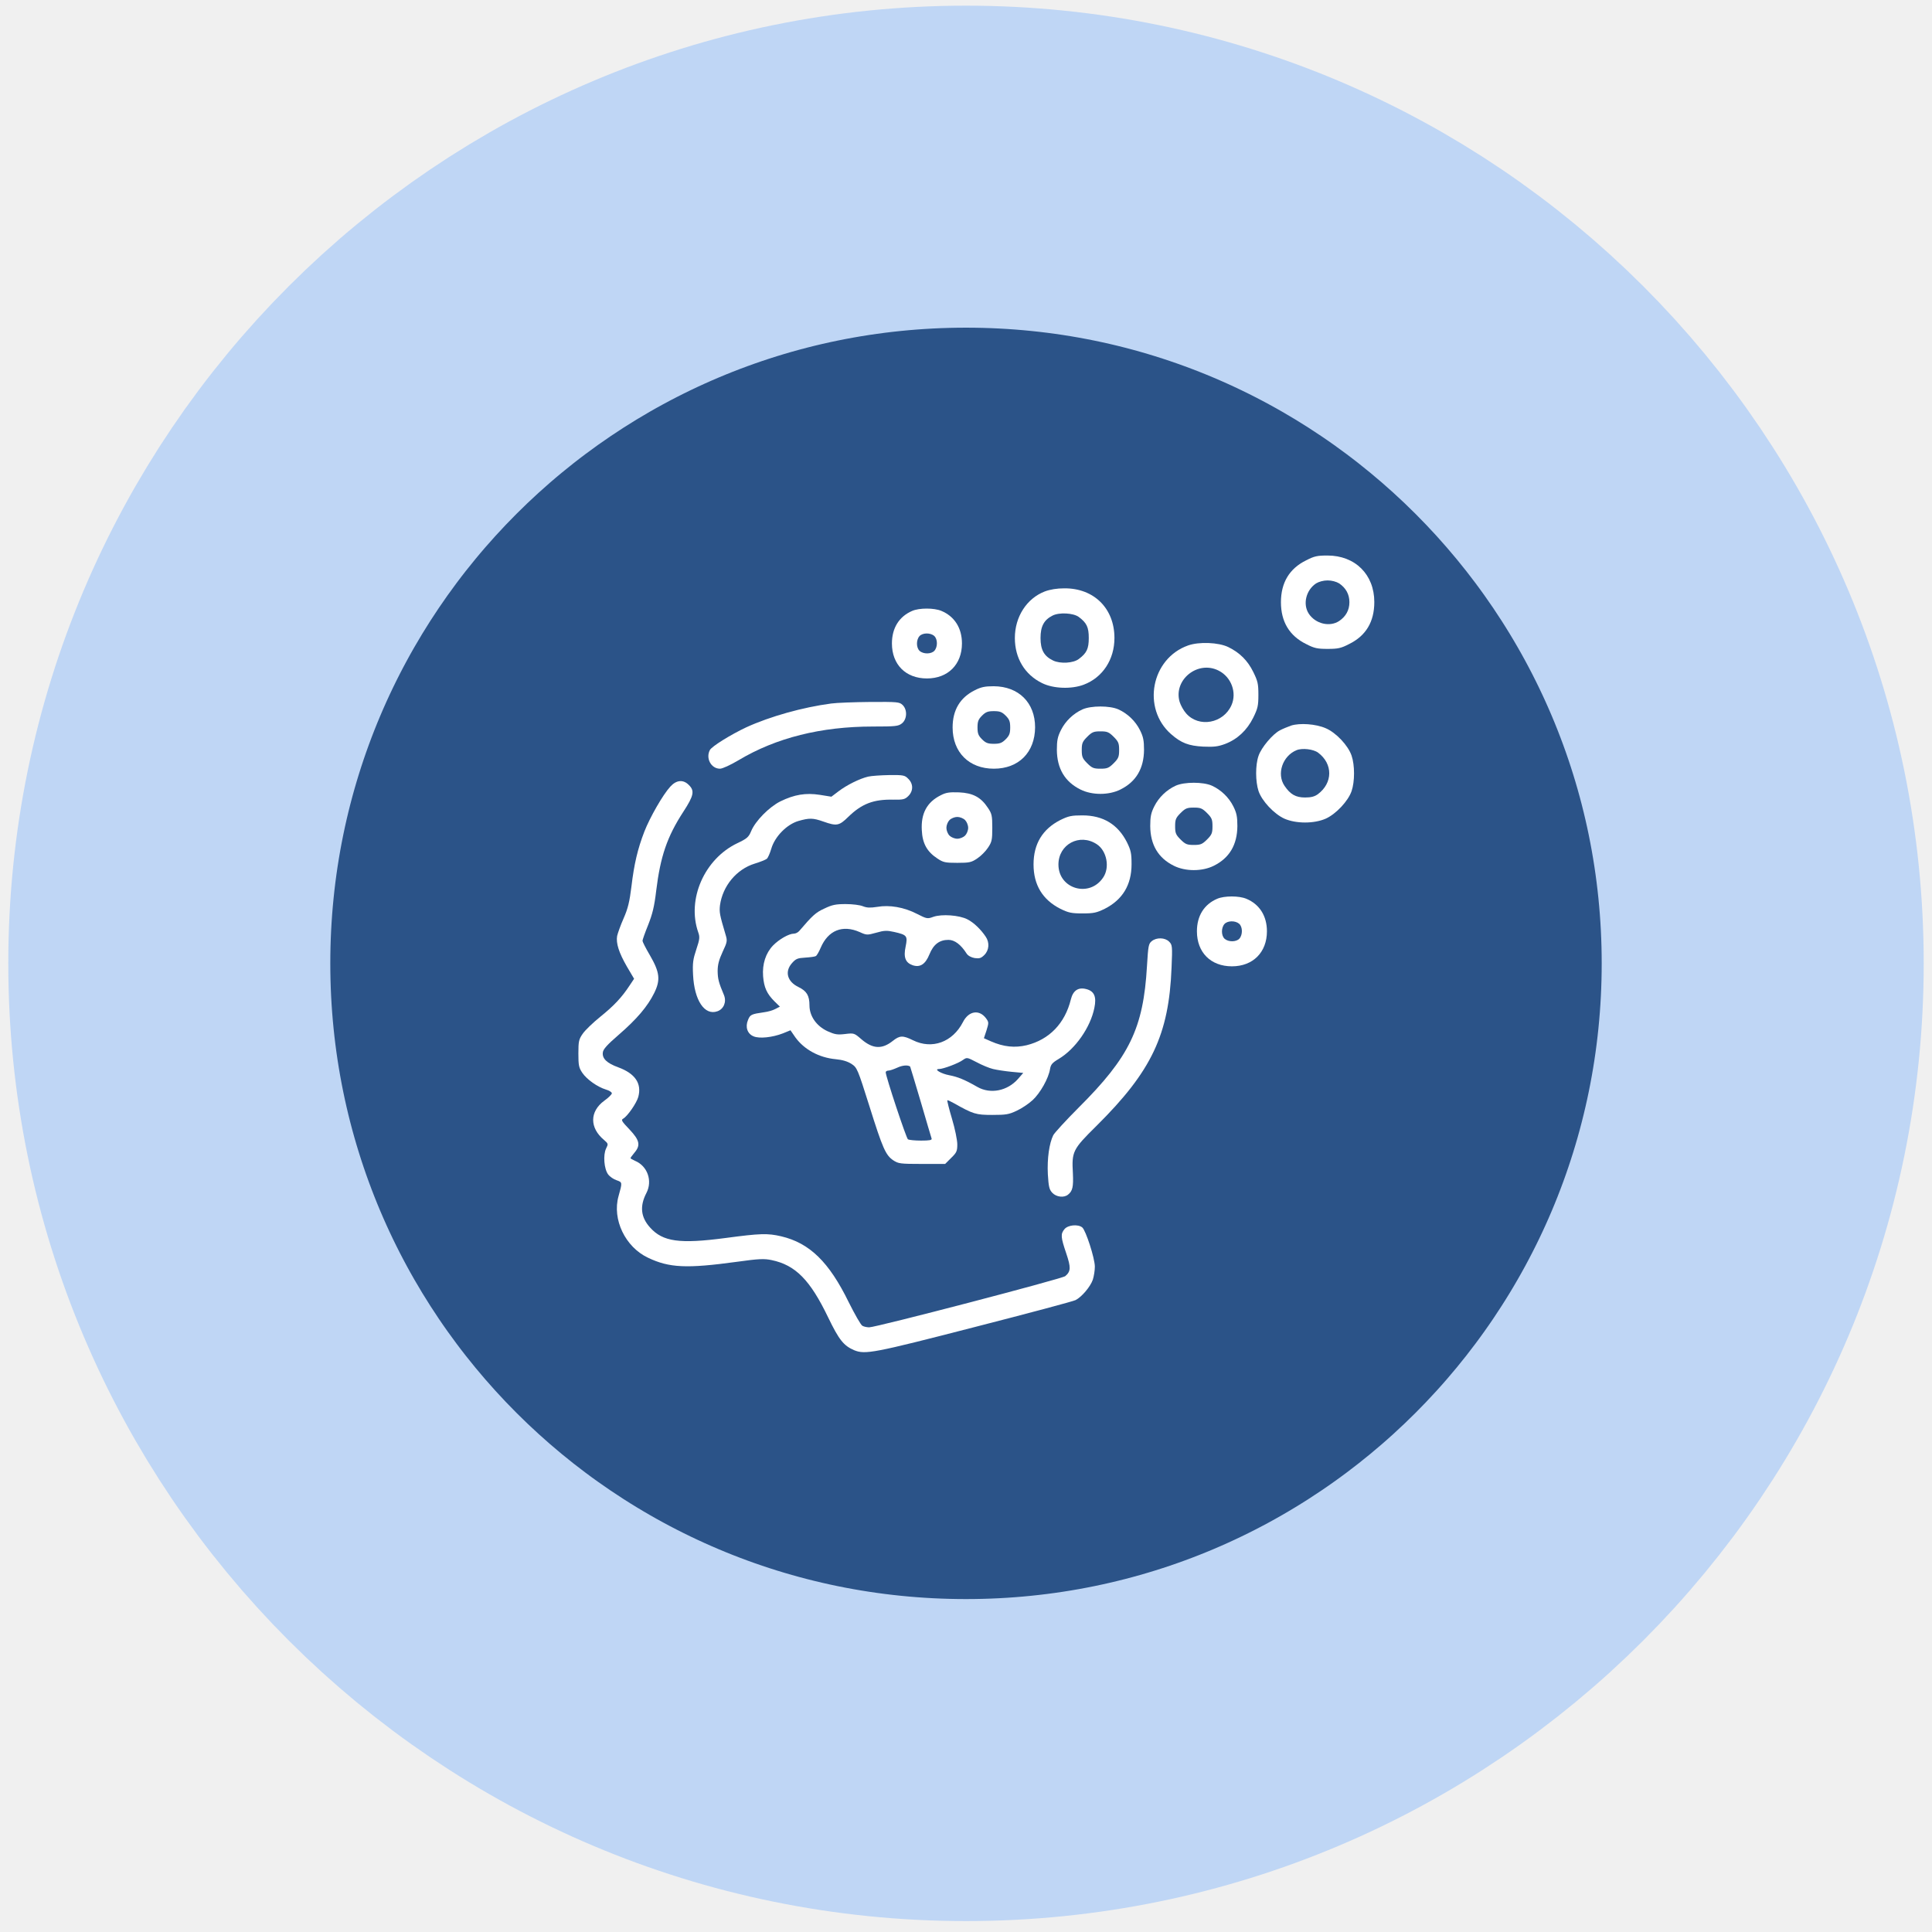
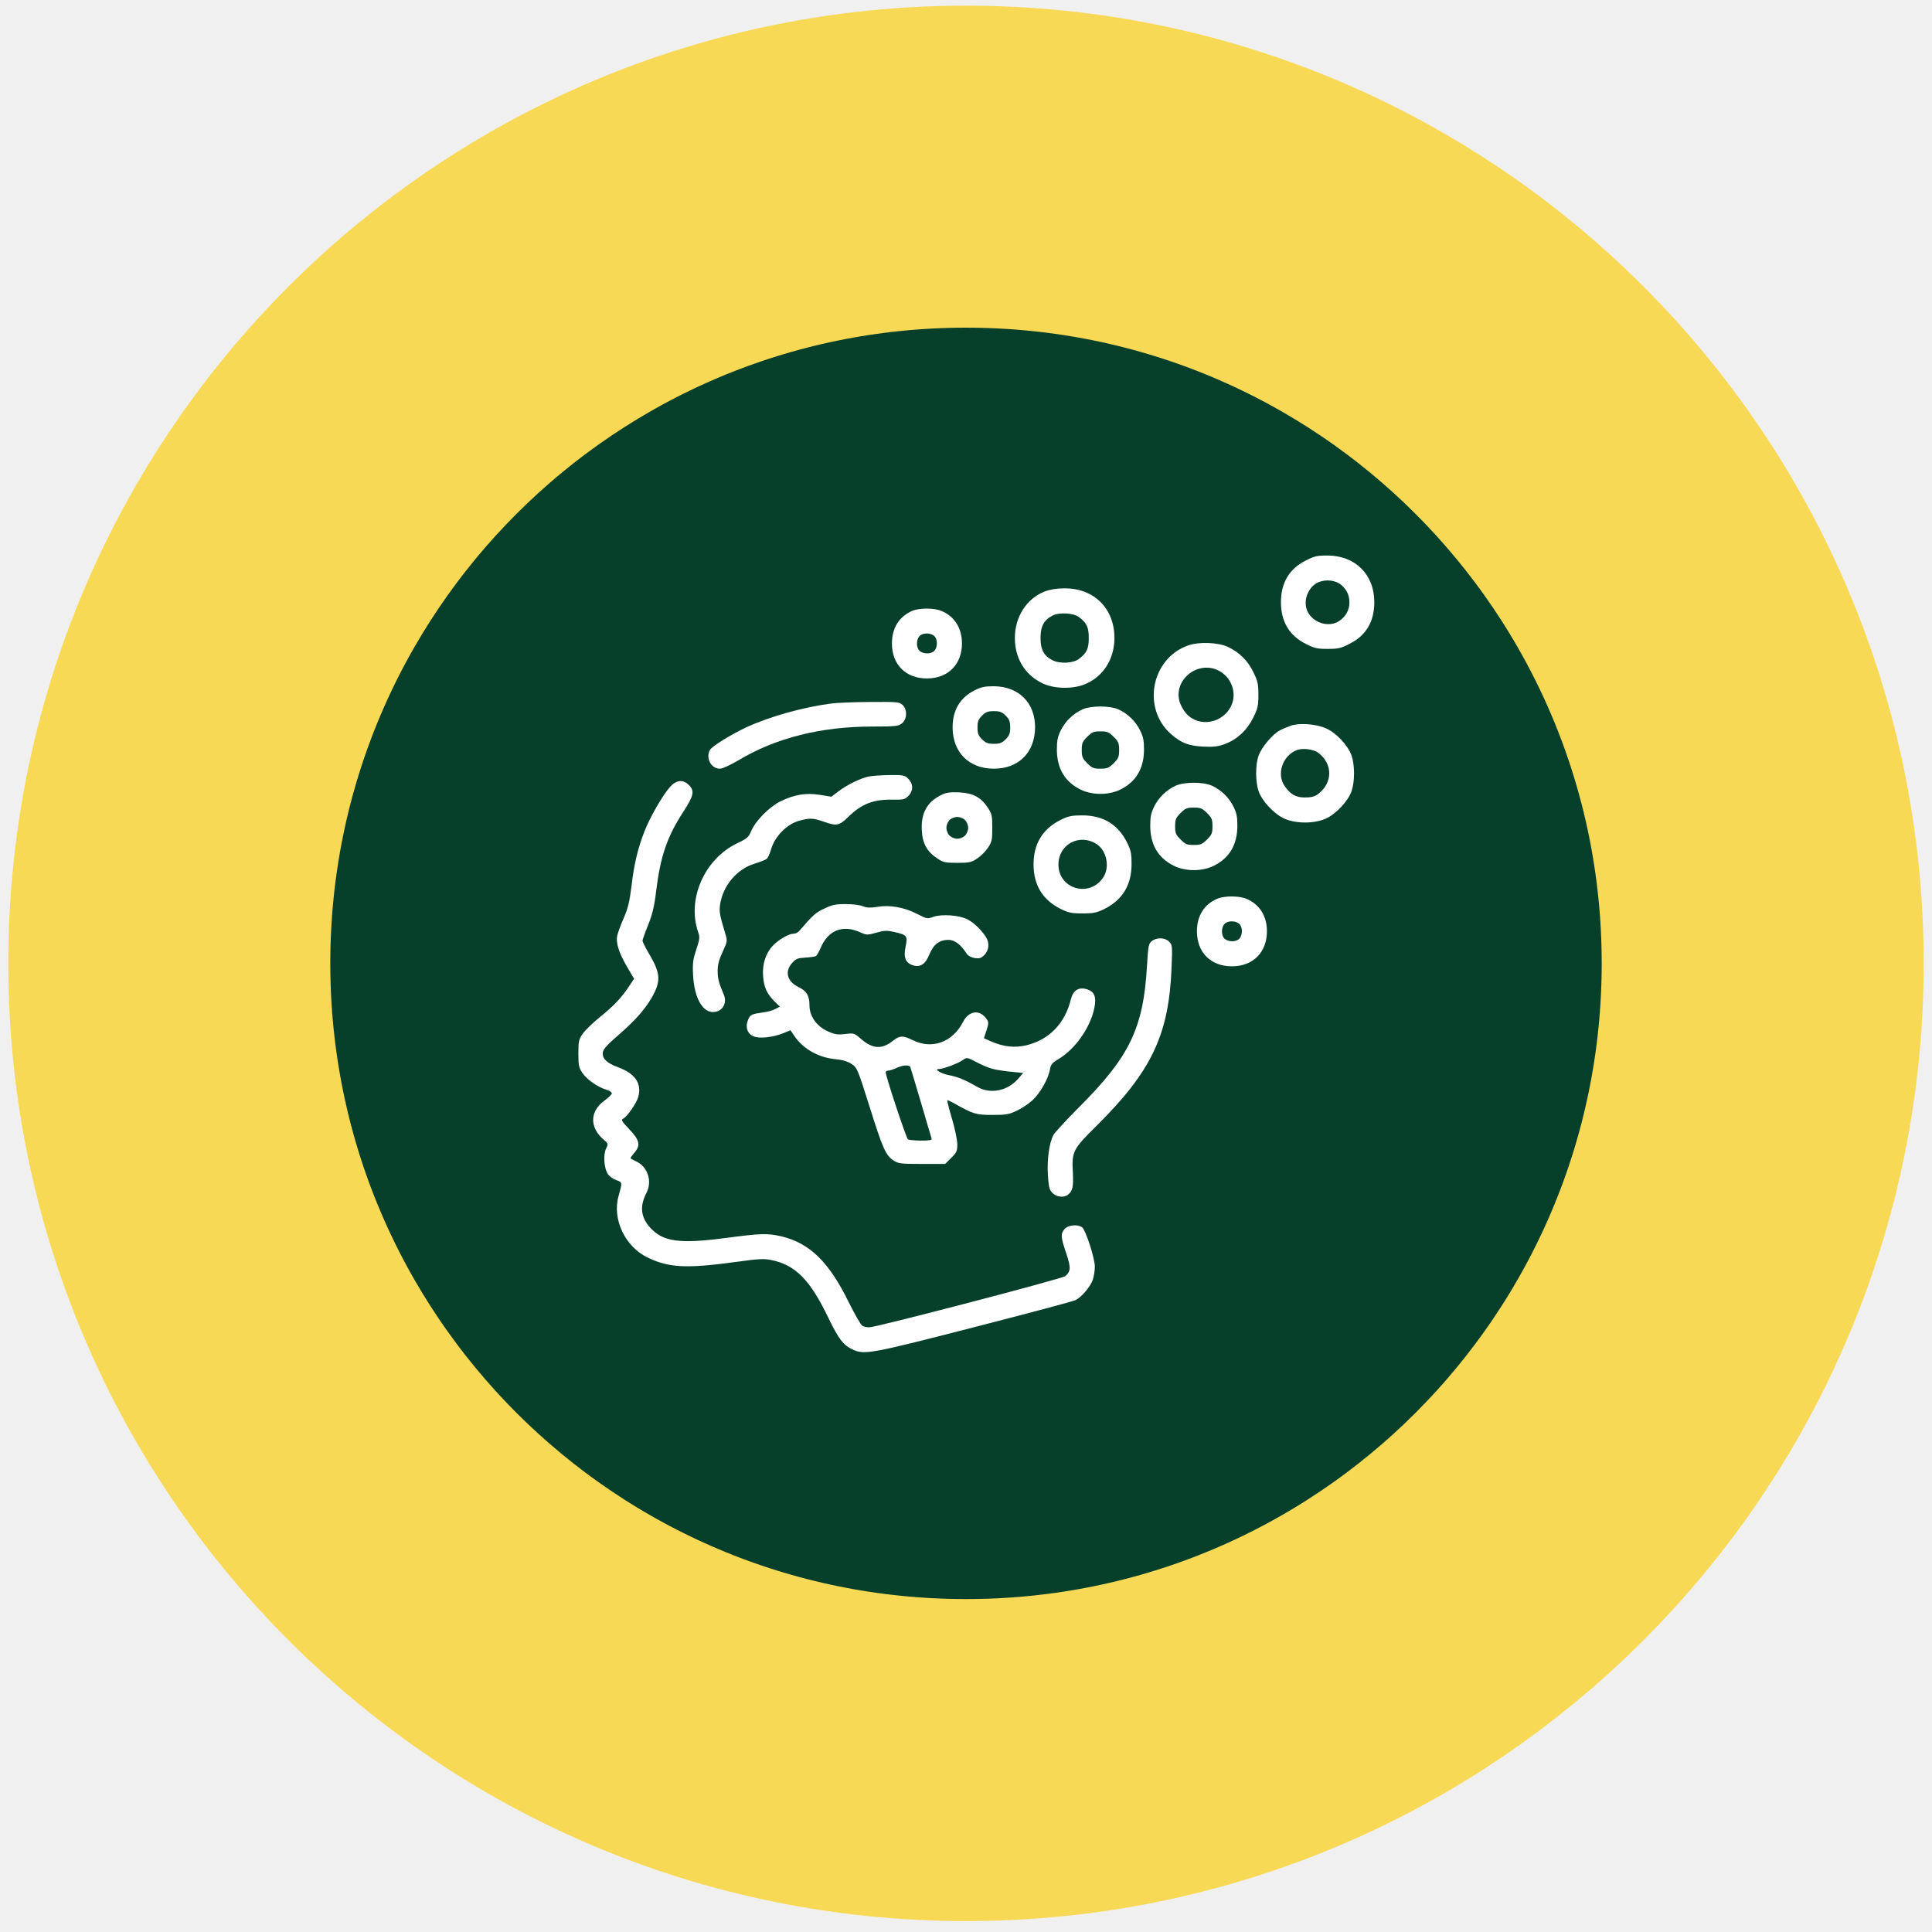
<svg xmlns="http://www.w3.org/2000/svg" width="97" height="97" viewBox="0 0 97 97" fill="none">
-   <rect x="8.5" y="8.368" width="80" height="80" rx="40" fill="#2B5388" />
-   <rect x="8.5" y="8.368" width="80" height="80" rx="40" stroke="#BFD6F5" stroke-width="16.167" />
+   <rect x="8.5" y="8.368" width="80" height="80" rx="40" fill="#06402B" />
+   <rect x="8.5" y="8.368" width="80" height="80" rx="40" stroke="#F8D955" stroke-width="16.167" />
  <g clip-path="url(#clip0_2025_441)">
    <path d="M65.578 28.133C64.734 28.547 64.312 29.258 64.312 30.235C64.312 31.211 64.734 31.922 65.578 32.336C65.984 32.547 66.141 32.579 66.656 32.579C67.172 32.579 67.328 32.547 67.734 32.336C68.578 31.922 69 31.219 69 30.227C69 28.844 68.039 27.891 66.648 27.891C66.141 27.891 65.984 27.922 65.578 28.133ZM67.234 29.29C67.57 29.516 67.75 29.836 67.75 30.235C67.75 30.633 67.57 30.954 67.234 31.18C66.758 31.493 66.047 31.321 65.711 30.813C65.398 30.336 65.57 29.625 66.078 29.29C66.219 29.204 66.445 29.141 66.656 29.141C66.867 29.141 67.094 29.204 67.234 29.29Z" fill="white" />
    <path d="M52.453 29.696C51.547 30.047 50.953 30.969 50.953 32.032C50.953 33.047 51.453 33.875 52.32 34.297C52.883 34.578 53.797 34.61 54.414 34.375C55.359 34.016 55.953 33.117 55.953 32.032C55.953 30.547 54.922 29.524 53.43 29.539C53.062 29.539 52.727 29.594 52.453 29.696ZM54.164 30.977C54.562 31.274 54.664 31.492 54.664 32.032C54.664 32.571 54.562 32.789 54.164 33.086C53.891 33.297 53.234 33.336 52.875 33.164C52.422 32.946 52.242 32.633 52.242 32.032C52.242 31.446 52.414 31.125 52.844 30.907C53.18 30.735 53.891 30.774 54.164 30.977Z" fill="white" />
    <path d="M45.797 30.672C45.141 30.954 44.781 31.532 44.781 32.305C44.781 33.368 45.477 34.063 46.539 34.063C47.594 34.063 48.297 33.36 48.297 32.305C48.297 31.532 47.922 30.946 47.266 30.672C46.898 30.516 46.156 30.516 45.797 30.672ZM46.906 31.93C47.078 32.086 47.086 32.477 46.914 32.672C46.758 32.844 46.367 32.852 46.172 32.68C46 32.524 45.992 32.133 46.164 31.938C46.32 31.766 46.711 31.758 46.906 31.93Z" fill="white" />
    <path d="M59.648 32.407C57.797 33.063 57.32 35.563 58.797 36.86C59.305 37.305 59.68 37.446 60.406 37.485C60.945 37.508 61.148 37.485 61.508 37.352C62.125 37.117 62.609 36.664 62.922 36.032C63.148 35.571 63.18 35.438 63.18 34.883C63.18 34.328 63.148 34.196 62.922 33.735C62.641 33.164 62.242 32.766 61.664 32.485C61.172 32.25 60.203 32.211 59.648 32.407ZM61.188 33.672C61.82 33.992 62.109 34.774 61.828 35.407C61.422 36.321 60.195 36.547 59.555 35.821C59.422 35.672 59.281 35.414 59.227 35.242C58.898 34.133 60.141 33.133 61.188 33.672Z" fill="white" />
    <path d="M48.938 34.657C48.203 35.024 47.828 35.649 47.828 36.524C47.828 37.774 48.656 38.594 49.898 38.594C51.148 38.594 51.961 37.774 51.969 36.516C51.969 35.282 51.148 34.461 49.891 34.454C49.453 34.454 49.258 34.493 48.938 34.657ZM50.492 35.93C50.68 36.118 50.719 36.227 50.719 36.524C50.719 36.821 50.68 36.93 50.492 37.118C50.305 37.305 50.195 37.344 49.898 37.344C49.602 37.344 49.492 37.305 49.305 37.118C49.117 36.93 49.078 36.821 49.078 36.524C49.078 36.227 49.117 36.118 49.305 35.93C49.492 35.743 49.602 35.704 49.898 35.704C50.195 35.704 50.305 35.743 50.492 35.93Z" fill="white" />
    <path d="M41.734 35.321C40.313 35.508 38.664 35.969 37.469 36.516C36.688 36.883 35.742 37.469 35.641 37.657C35.422 38.071 35.703 38.594 36.148 38.594C36.273 38.594 36.664 38.415 37.086 38.165C38.969 37.04 41.227 36.477 43.82 36.477C44.969 36.477 45.102 36.461 45.281 36.321C45.547 36.11 45.563 35.626 45.313 35.391C45.156 35.243 45.055 35.235 43.695 35.243C42.898 35.251 42.016 35.282 41.734 35.321Z" fill="white" />
    <path d="M54.344 35.618C53.883 35.829 53.492 36.204 53.266 36.657C53.102 36.985 53.062 37.172 53.062 37.649C53.07 38.586 53.461 39.251 54.25 39.641C54.828 39.93 55.672 39.93 56.25 39.641C57.039 39.251 57.43 38.586 57.438 37.649C57.438 37.172 57.398 36.985 57.234 36.657C57.008 36.204 56.617 35.829 56.156 35.618C55.719 35.422 54.781 35.422 54.344 35.618ZM55.914 36.993C56.156 37.235 56.188 37.321 56.188 37.657C56.188 37.993 56.156 38.079 55.914 38.321C55.672 38.563 55.586 38.594 55.25 38.594C54.914 38.594 54.828 38.563 54.586 38.321C54.344 38.079 54.312 37.993 54.312 37.657C54.312 37.321 54.344 37.235 54.586 36.993C54.828 36.751 54.914 36.719 55.25 36.719C55.586 36.719 55.672 36.751 55.914 36.993Z" fill="white" />
    <path d="M64.82 36.43C64.648 36.493 64.398 36.594 64.266 36.665C63.898 36.852 63.328 37.532 63.188 37.946C63.023 38.415 63.031 39.243 63.188 39.719C63.359 40.219 63.969 40.868 64.484 41.102C65.07 41.36 65.977 41.36 66.562 41.102C67.078 40.868 67.688 40.219 67.859 39.719C68.023 39.243 68.023 38.415 67.859 37.938C67.688 37.43 67.078 36.782 66.562 36.563C66.062 36.344 65.258 36.29 64.82 36.43ZM66.18 37.79C66.93 38.352 66.922 39.313 66.164 39.876C66 39.993 65.828 40.04 65.523 40.04C65.055 40.04 64.781 39.883 64.492 39.454C64.086 38.86 64.391 37.954 65.094 37.665C65.375 37.547 65.938 37.61 66.18 37.79Z" fill="white" />
    <path d="M43.586 38.992C43.156 39.094 42.516 39.414 42.102 39.727L41.742 40L41.164 39.907C40.453 39.797 39.883 39.891 39.18 40.235C38.617 40.516 37.922 41.219 37.711 41.735C37.586 42.032 37.508 42.102 37.016 42.336C35.367 43.125 34.477 45.149 35.055 46.805C35.141 47.047 35.133 47.149 34.961 47.664C34.797 48.157 34.766 48.344 34.797 48.946C34.859 50.227 35.375 51 36.016 50.774C36.336 50.664 36.484 50.305 36.352 49.969C36.078 49.321 36.039 49.149 36.031 48.758C36.031 48.438 36.094 48.196 36.281 47.789C36.516 47.289 36.523 47.235 36.43 46.93C36.133 45.93 36.109 45.805 36.148 45.453C36.281 44.485 36.977 43.641 37.891 43.36C38.172 43.274 38.445 43.164 38.5 43.117C38.555 43.071 38.656 42.844 38.727 42.602C38.906 42 39.5 41.391 40.086 41.219C40.633 41.063 40.813 41.063 41.344 41.25C42.008 41.485 42.133 41.461 42.586 41.016C43.258 40.36 43.852 40.125 44.844 40.149C45.352 40.157 45.438 40.133 45.609 39.961C45.859 39.711 45.859 39.352 45.602 39.102C45.43 38.922 45.359 38.907 44.648 38.914C44.227 38.922 43.75 38.953 43.586 38.992Z" fill="white" />
    <path d="M33.656 39.492C33.281 39.899 32.633 41.032 32.352 41.75C32.016 42.617 31.836 43.383 31.703 44.508C31.609 45.266 31.531 45.602 31.312 46.102C31.156 46.453 31.016 46.852 30.984 46.992C30.922 47.352 31.07 47.828 31.477 48.532L31.836 49.141L31.617 49.469C31.219 50.078 30.82 50.5 30.141 51.047C29.773 51.344 29.375 51.727 29.258 51.899C29.062 52.18 29.039 52.282 29.039 52.891C29.039 53.485 29.062 53.602 29.234 53.86C29.461 54.196 29.992 54.571 30.422 54.703C30.586 54.75 30.719 54.836 30.719 54.891C30.719 54.946 30.547 55.117 30.336 55.266C29.602 55.805 29.594 56.625 30.328 57.235C30.539 57.422 30.547 57.43 30.43 57.664C30.273 57.985 30.328 58.688 30.531 58.961C30.617 59.078 30.812 59.211 30.961 59.258C31.25 59.36 31.25 59.36 31.055 60.055C30.727 61.219 31.391 62.61 32.539 63.149C33.609 63.657 34.477 63.696 36.992 63.352C38.109 63.196 38.367 63.188 38.742 63.266C39.938 63.516 40.672 64.258 41.578 66.141C42.125 67.274 42.359 67.563 42.883 67.789C43.438 68.016 43.852 67.938 48.914 66.633C51.594 65.946 53.883 65.336 54 65.274C54.312 65.118 54.75 64.594 54.867 64.25C54.922 64.079 54.969 63.789 54.969 63.594C54.969 63.18 54.516 61.774 54.336 61.625C54.125 61.453 53.617 61.5 53.445 61.711C53.242 61.953 53.258 62.117 53.531 62.922C53.773 63.641 53.766 63.828 53.484 64.071C53.328 64.204 43.992 66.641 43.641 66.641C43.531 66.641 43.375 66.61 43.297 66.563C43.219 66.524 42.914 65.985 42.609 65.375C41.625 63.36 40.648 62.407 39.219 62.071C38.539 61.914 38.18 61.922 36.422 62.157C34.117 62.461 33.281 62.344 32.641 61.633C32.172 61.117 32.109 60.563 32.453 59.899C32.773 59.289 32.508 58.539 31.883 58.282C31.758 58.227 31.656 58.164 31.656 58.149C31.656 58.125 31.742 58.008 31.852 57.875C32.172 57.5 32.117 57.25 31.602 56.703C31.211 56.297 31.172 56.227 31.289 56.164C31.508 56.039 31.961 55.383 32.047 55.071C32.227 54.399 31.891 53.899 31.039 53.586C30.477 53.383 30.227 53.149 30.266 52.844C30.281 52.68 30.477 52.461 31.055 51.961C31.977 51.164 32.516 50.524 32.844 49.86C33.172 49.196 33.125 48.813 32.625 47.953C32.422 47.61 32.258 47.282 32.258 47.235C32.258 47.188 32.383 46.828 32.539 46.446C32.758 45.891 32.852 45.516 32.945 44.727C33.156 43 33.492 42.008 34.312 40.75C34.836 39.946 34.883 39.703 34.586 39.414C34.305 39.125 33.961 39.157 33.656 39.492Z" fill="white" />
    <path d="M59.031 39.446C58.57 39.657 58.18 40.032 57.953 40.485C57.789 40.813 57.75 41.001 57.75 41.477C57.758 42.415 58.148 43.079 58.938 43.469C59.516 43.758 60.359 43.758 60.938 43.469C61.727 43.079 62.117 42.415 62.125 41.477C62.125 41.001 62.086 40.813 61.922 40.485C61.695 40.032 61.305 39.657 60.844 39.446C60.406 39.251 59.469 39.251 59.031 39.446ZM60.602 40.821C60.844 41.063 60.875 41.149 60.875 41.485C60.875 41.821 60.844 41.907 60.602 42.149C60.359 42.391 60.273 42.422 59.938 42.422C59.602 42.422 59.516 42.391 59.273 42.149C59.031 41.907 59 41.821 59 41.485C59 41.149 59.031 41.063 59.273 40.821C59.516 40.579 59.602 40.547 59.938 40.547C60.273 40.547 60.359 40.579 60.602 40.821Z" fill="white" />
    <path d="M47.227 39.93C46.539 40.274 46.234 40.844 46.281 41.68C46.312 42.344 46.539 42.758 47.062 43.102C47.352 43.297 47.453 43.321 48.062 43.321C48.672 43.321 48.773 43.297 49.062 43.102C49.242 42.985 49.484 42.743 49.602 42.563C49.797 42.274 49.82 42.172 49.82 41.563C49.82 40.954 49.797 40.852 49.602 40.563C49.25 40.024 48.844 39.813 48.148 39.782C47.664 39.766 47.492 39.79 47.227 39.93ZM48.453 41.172C48.539 41.258 48.609 41.43 48.609 41.563C48.609 41.696 48.539 41.868 48.453 41.954C48.367 42.04 48.195 42.11 48.062 42.11C47.93 42.11 47.758 42.04 47.672 41.954C47.586 41.868 47.516 41.696 47.516 41.563C47.516 41.43 47.586 41.258 47.672 41.172C47.758 41.086 47.93 41.016 48.062 41.016C48.195 41.016 48.367 41.086 48.453 41.172Z" fill="white" />
    <path d="M53.234 41.172C52.344 41.626 51.891 42.368 51.891 43.399C51.891 44.43 52.344 45.172 53.234 45.626C53.648 45.829 53.797 45.86 54.352 45.86C54.906 45.86 55.055 45.829 55.469 45.626C56.359 45.172 56.812 44.43 56.812 43.391C56.812 42.844 56.781 42.696 56.578 42.282C56.125 41.391 55.383 40.938 54.344 40.938C53.797 40.938 53.648 40.969 53.234 41.172ZM55.062 42.383C55.57 42.711 55.734 43.555 55.383 44.063C54.695 45.086 53.141 44.633 53.141 43.407C53.141 42.391 54.203 41.821 55.062 42.383Z" fill="white" />
    <path d="M61.109 45.126C60.453 45.407 60.094 45.985 60.094 46.758C60.094 47.821 60.789 48.516 61.852 48.516C62.906 48.516 63.609 47.813 63.609 46.758C63.609 45.985 63.234 45.399 62.578 45.126C62.211 44.969 61.469 44.969 61.109 45.126ZM62.219 46.383C62.391 46.54 62.398 46.93 62.227 47.126C62.07 47.297 61.68 47.305 61.484 47.133C61.312 46.977 61.305 46.586 61.477 46.391C61.633 46.219 62.023 46.211 62.219 46.383Z" fill="white" />
    <path d="M41.383 45.618C40.953 45.813 40.789 45.969 40.133 46.735C40.07 46.813 39.945 46.876 39.859 46.876C39.609 46.876 39.117 47.157 38.813 47.469C38.445 47.852 38.266 48.399 38.313 49.016C38.359 49.579 38.5 49.891 38.883 50.274L39.156 50.54L38.93 50.657C38.805 50.727 38.555 50.797 38.367 50.821C37.719 50.915 37.664 50.938 37.555 51.211C37.406 51.563 37.524 51.907 37.836 52.032C38.125 52.157 38.781 52.086 39.305 51.883L39.688 51.727L39.93 52.079C40.375 52.696 41.125 53.102 41.961 53.18C42.297 53.211 42.555 53.29 42.75 53.415C43.031 53.602 43.055 53.649 43.649 55.532C44.32 57.672 44.469 58.001 44.852 58.258C45.102 58.422 45.195 58.438 46.289 58.438H47.453L47.758 58.133C48.031 57.868 48.063 57.79 48.063 57.454C48.063 57.243 47.945 56.665 47.797 56.172C47.649 55.68 47.547 55.258 47.563 55.243C47.578 55.227 47.719 55.29 47.883 55.383C48.867 55.938 49 55.977 49.82 55.977C50.5 55.977 50.656 55.954 51.047 55.766C51.289 55.657 51.649 55.415 51.844 55.235C52.227 54.883 52.649 54.133 52.719 53.672C52.758 53.446 52.828 53.36 53.156 53.165C53.992 52.665 54.75 51.579 54.945 50.602C55.063 50.04 54.938 49.758 54.531 49.657C54.133 49.555 53.875 49.735 53.766 50.172C53.469 51.383 52.68 52.196 51.547 52.477C50.953 52.618 50.391 52.563 49.75 52.282L49.399 52.126L49.531 51.727C49.649 51.344 49.649 51.321 49.5 51.118C49.156 50.665 48.625 50.758 48.344 51.321C47.828 52.321 46.797 52.704 45.836 52.227C45.328 51.977 45.172 51.985 44.828 52.258C44.281 52.696 43.813 52.665 43.242 52.172C42.891 51.868 42.875 51.86 42.43 51.915C42.039 51.961 41.914 51.938 41.547 51.774C40.992 51.516 40.641 51.016 40.641 50.477C40.641 49.985 40.5 49.758 40.102 49.563C39.524 49.29 39.383 48.782 39.766 48.352C39.961 48.133 40.047 48.102 40.43 48.079C40.68 48.063 40.914 48.032 40.961 48.001C41.008 47.977 41.117 47.79 41.203 47.586C41.578 46.711 42.297 46.415 43.164 46.797C43.508 46.954 43.539 46.954 43.992 46.829C44.399 46.711 44.531 46.711 44.891 46.79C45.539 46.938 45.578 46.985 45.469 47.524C45.352 48.063 45.461 48.336 45.82 48.461C46.195 48.586 46.461 48.415 46.664 47.915C46.867 47.415 47.164 47.188 47.617 47.188C47.93 47.188 48.242 47.422 48.531 47.876C48.602 47.985 48.758 48.071 48.938 48.102C49.172 48.133 49.258 48.11 49.422 47.946C49.664 47.704 49.688 47.321 49.492 47.032C49.25 46.665 48.883 46.313 48.57 46.157C48.164 45.946 47.281 45.883 46.859 46.032C46.563 46.141 46.531 46.133 46.039 45.883C45.391 45.547 44.656 45.422 44.039 45.532C43.688 45.586 43.524 45.579 43.328 45.501C43.18 45.438 42.797 45.391 42.461 45.391C41.953 45.391 41.774 45.43 41.383 45.618ZM49.859 53.672C50.055 53.719 50.469 53.782 50.789 53.813L51.375 53.868L51.109 54.172C50.578 54.774 49.727 54.946 49.07 54.571C48.445 54.211 48.078 54.063 47.664 53.985C47.242 53.907 46.859 53.672 47.149 53.672C47.359 53.672 48.125 53.383 48.344 53.219C48.547 53.079 48.547 53.079 49.031 53.329C49.289 53.469 49.664 53.626 49.859 53.672ZM45.695 53.547C45.703 53.555 45.938 54.344 46.227 55.313C46.508 56.282 46.758 57.118 46.774 57.165C46.797 57.243 46.664 57.266 46.242 57.266C45.93 57.266 45.641 57.235 45.586 57.204C45.5 57.149 44.469 54.04 44.469 53.836C44.469 53.79 44.531 53.751 44.609 53.751C44.68 53.751 44.883 53.68 45.055 53.602C45.305 53.485 45.578 53.461 45.695 53.547Z" fill="white" />
    <path d="M57.828 47.25C57.664 47.383 57.648 47.484 57.586 48.508C57.406 51.625 56.711 53.063 54.156 55.609C53.523 56.242 52.953 56.867 52.883 56.992C52.68 57.399 52.57 58.164 52.609 58.953C52.648 59.586 52.68 59.719 52.828 59.883C53.031 60.102 53.422 60.149 53.625 59.977C53.852 59.797 53.898 59.586 53.867 58.914C53.805 57.813 53.852 57.711 55.047 56.531C57.82 53.781 58.688 51.953 58.82 48.586C58.867 47.492 58.859 47.438 58.695 47.274C58.492 47.071 58.07 47.055 57.828 47.25Z" fill="white" />
  </g>
  <defs>
    <clipPath id="clip0_2025_441">
      <rect width="40" height="40" fill="white" transform="translate(29 27.8911)" />
    </clipPath>
  </defs>
</svg>
